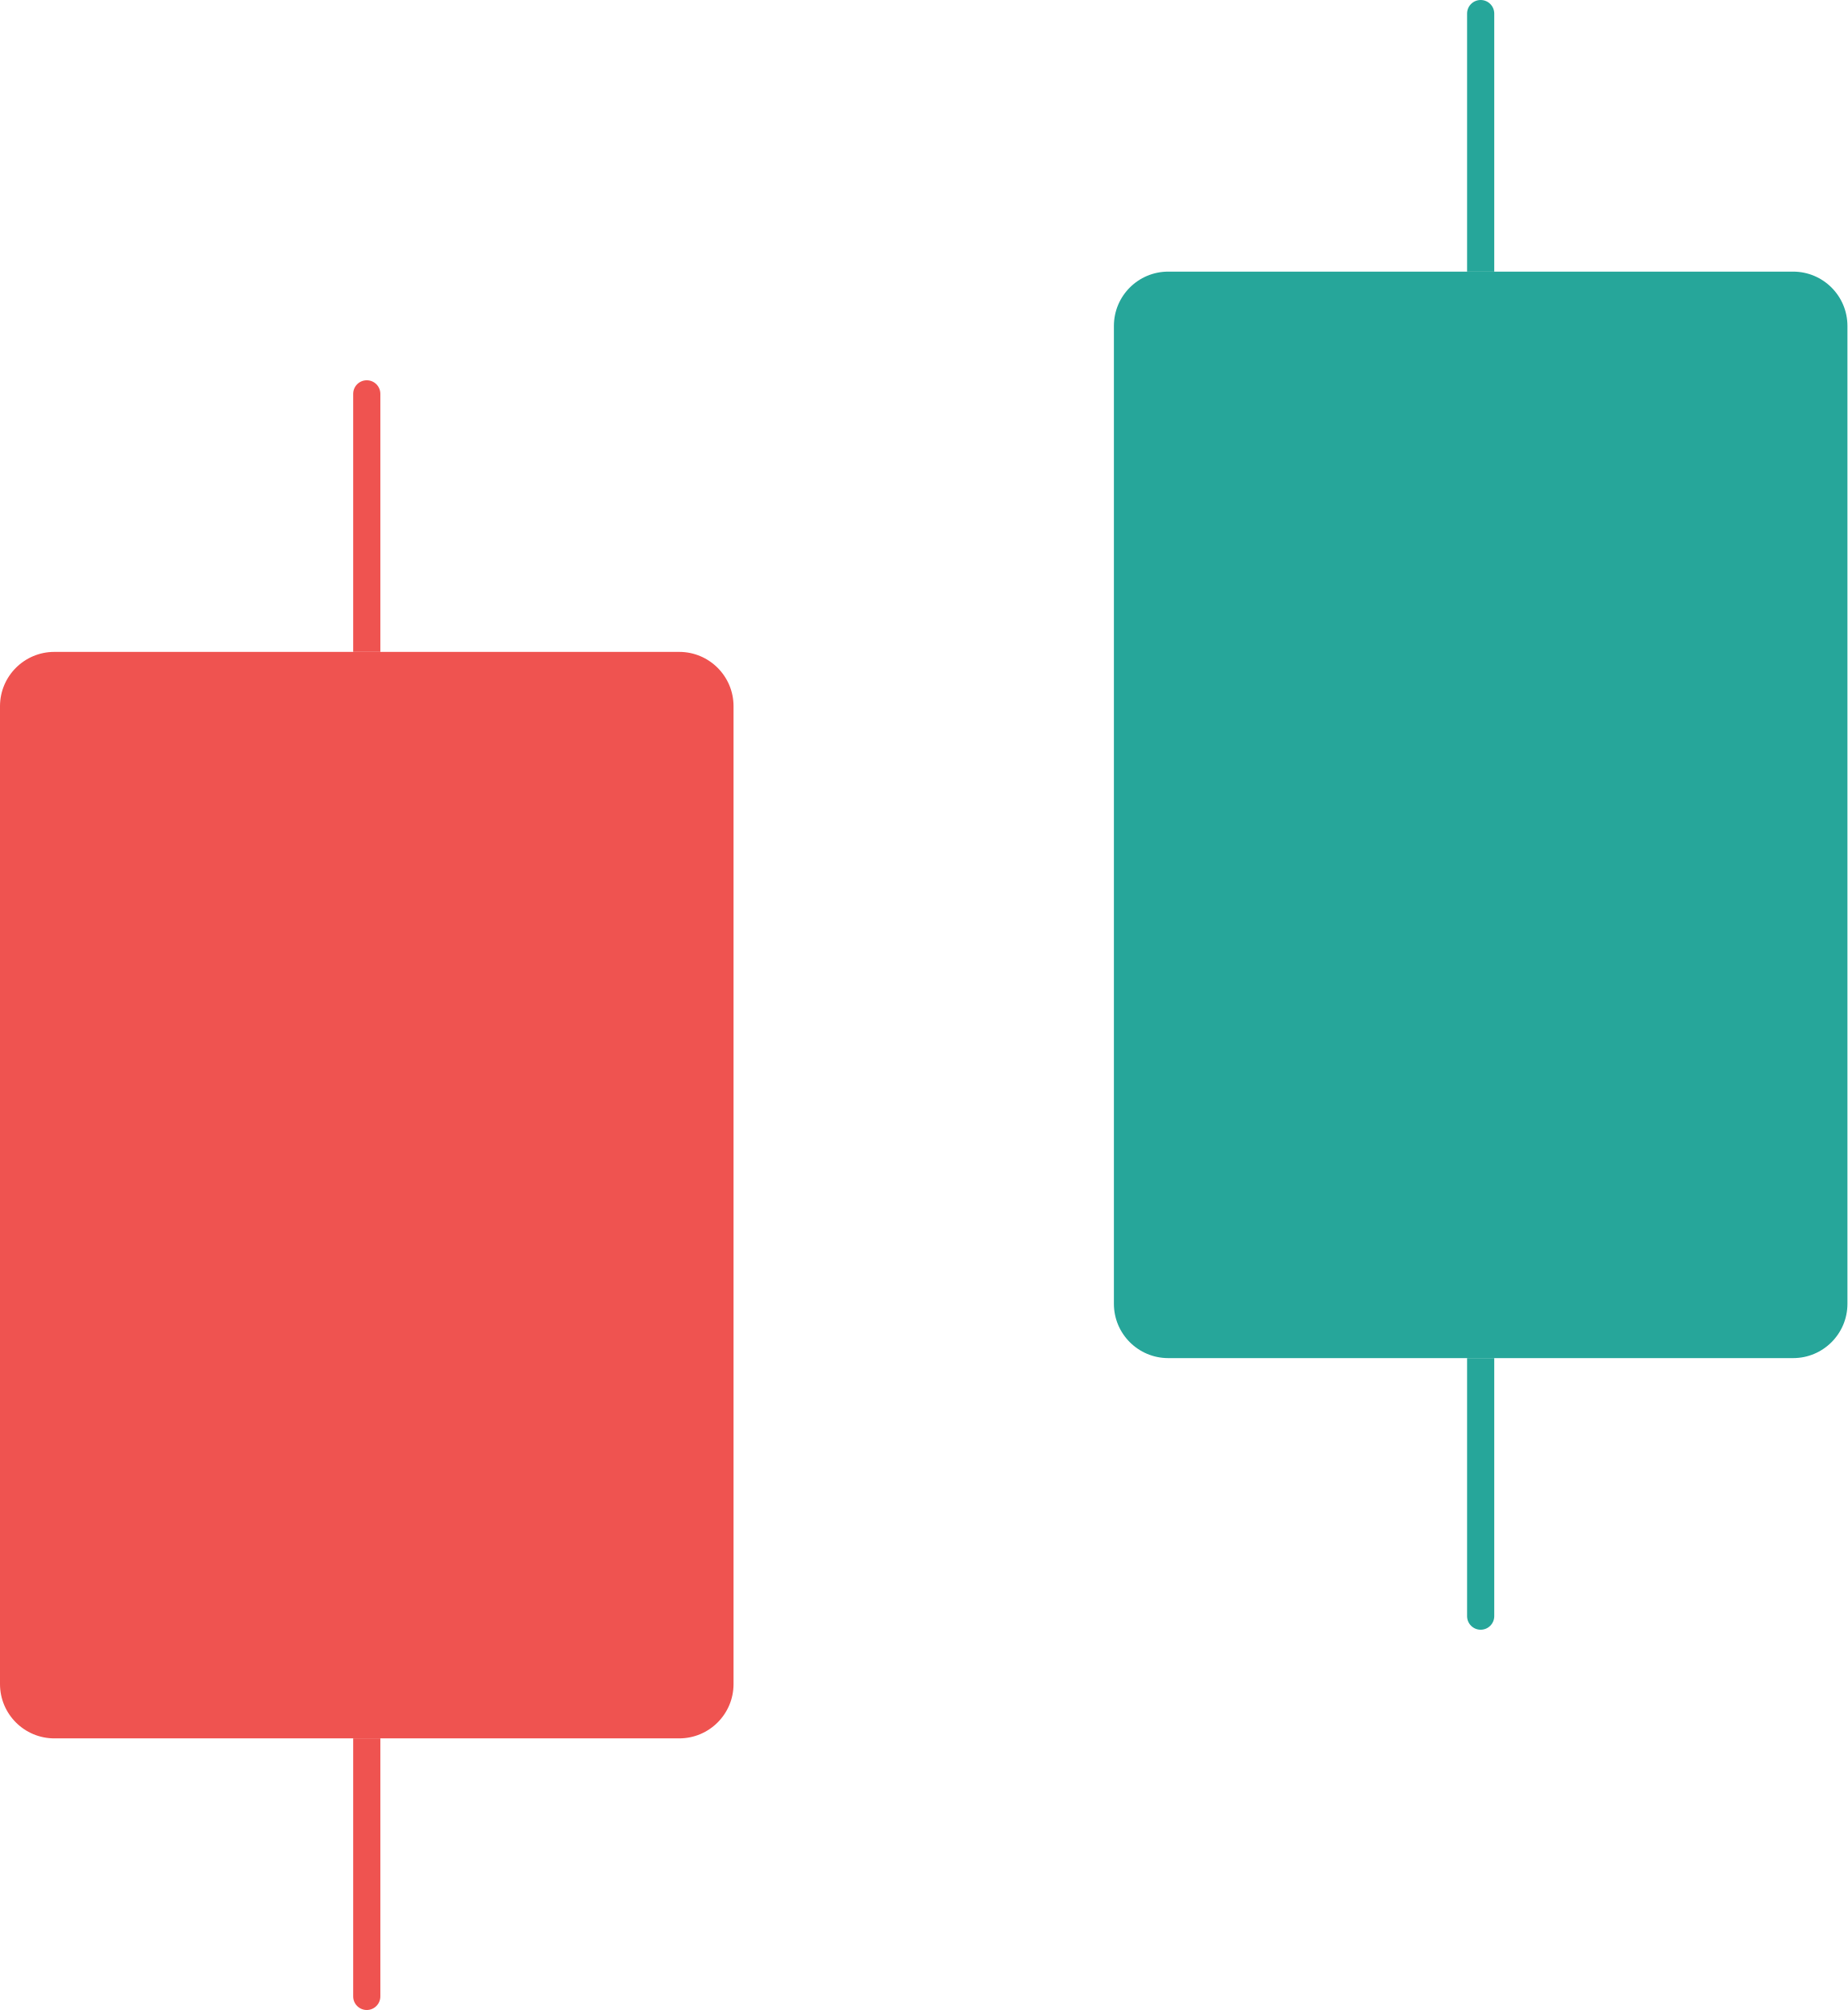
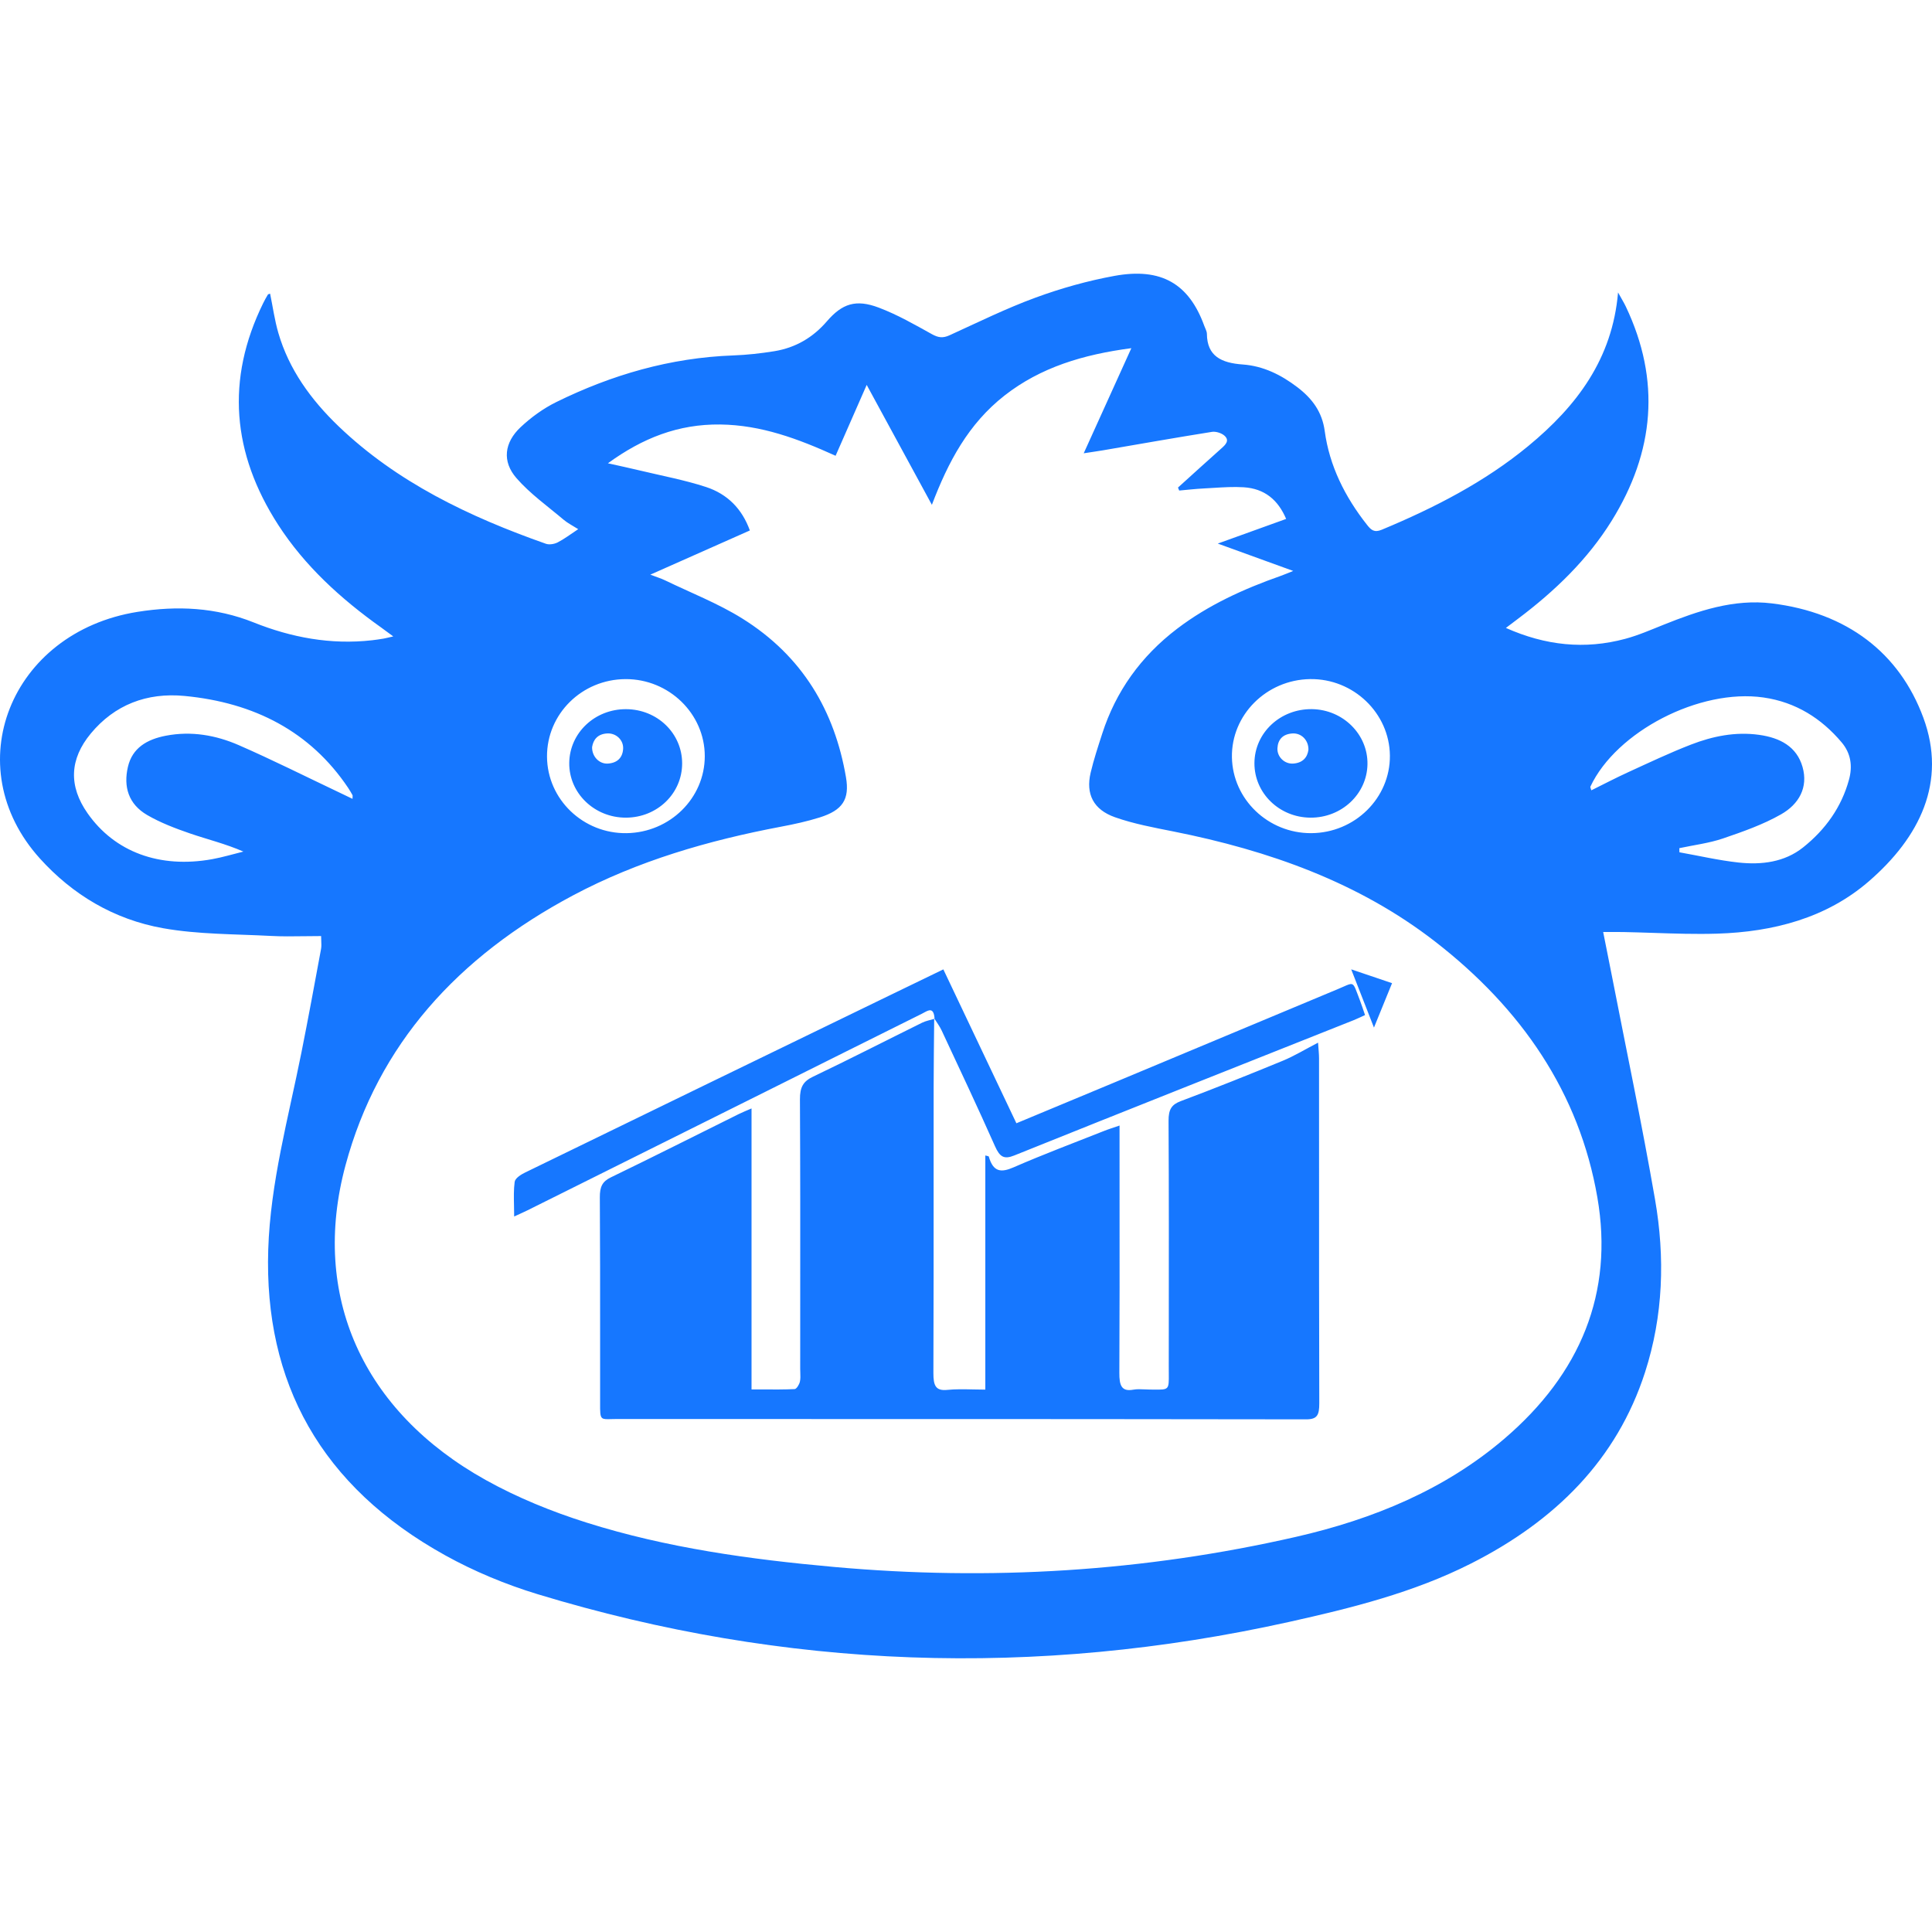
- <svg xmlns="http://www.w3.org/2000/svg" fill="none" version="1.1" width="68" height="74" viewBox="0 0 68 74">
-   <g style="mix-blend-mode:passthrough">
+ <svg xmlns="http://www.w3.org/2000/svg" fill="none" version="1.1" width="120" height="120" viewBox="0 0 120 120">
+   <defs>
+     <clipPath id="master_svg0_81_1175">
+       <rect x="0" y="0" width="120" height="120" rx="0" />
+     </clipPath>
+   </defs>
+   <g clip-path="url(#master_svg0_81_1175)">
    <g>
-       <g style="mix-blend-mode:passthrough">
-         <g>
-           <g style="mix-blend-mode:passthrough">
-             <rect x="0" y="24" width="27" height="40" rx="2" fill="#EF5350" fill-opacity="1" />
-           </g>
-           <g style="mix-blend-mode:passthrough">
-             <path d="M13 14.5C13 14.224 13.224 14 13.5 14L13.5 14C13.776 14 14 14.224 14 14.5L14 24C14 24 14 24 14 24L13 24C13 24 13 24 13 24Z" fill="#EF5350" fill-opacity="1" />
-           </g>
-           <g style="mix-blend-mode:passthrough">
-             <path d="M13 64C13 64 13 64 13 64L14 64C14 64 14 64 14 64L14 73.5C14 73.776 13.776 74 13.5 74L13.5 74C13.224 74 13 73.776 13 73.5Z" fill="#EF5350" fill-opacity="1" />
-           </g>
-         </g>
-       </g>
-       <g style="mix-blend-mode:passthrough">
-         <g>
-           <g style="mix-blend-mode:passthrough">
-             <rect x="41" y="10" width="27" height="40" rx="2" fill="#26A69A" fill-opacity="1" />
-           </g>
-           <g style="mix-blend-mode:passthrough">
-             <path d="M54 0.5C54 0.224 54.224 0 54.5 0L54.5 0C54.776 0 55 0.224 55 0.5L55 10C55 10 55 10 55 10L54 10C54 10 54 10 54 10Z" fill="#26A69A" fill-opacity="1" />
-           </g>
-           <g style="mix-blend-mode:passthrough">
-             <path d="M54 50C54 50 54 50 54 50L55 50C55 50 55 50 55 50L55 59.5C55 59.776 54.776 60 54.5 60L54.5 60C54.224 60 54 59.776 54 59.5Z" fill="#26A69A" fill-opacity="1" />
-           </g>
-         </g>
-       </g>
+       <path d="M18.91,58.15C19.247,58.146,19.591,58.141,19.945,58.141C19.945,58.247,19.95,58.345,19.954,58.439C19.962,58.62,19.969,58.782,19.942,58.938C19.544,61.084,19.151,63.229,18.723,65.369C17.912,69.432,16.794,73.458,16.661,77.608C16.396,85.871,19.93,92.323,27.649,96.602C29.444,97.597,31.403,98.413,33.392,99.018C48.759,103.692,64.327,104.23,80.052,100.744C83.949,99.879,87.813,98.912,91.366,97.114C96.624,94.453,100.427,90.647,102.175,85.24C103.315,81.708,103.421,78.099,102.797,74.498C101.983,69.806,100.999,65.142,100.088,60.465C99.924,59.627,99.755,58.79,99.576,57.889C99.741,57.889,99.892,57.888,100.033,57.888C100.318,57.886,100.565,57.885,100.811,57.89C101.433,57.902,102.054,57.923,102.676,57.943C104.003,57.987,105.33,58.032,106.654,57.991C110.16,57.883,113.445,57.012,116.061,54.754C119.253,51.999,120.931,48.557,119.464,44.582C117.977,40.551,114.722,38.052,110.054,37.478C107.683,37.186,105.472,37.945,103.32,38.807C102.538,39.12,101.758,39.462,100.943,39.68C98.431,40.354,96.002,40.1,93.534,39.002C93.845,38.766,94.064,38.6,94.284,38.435C96.583,36.706,98.611,34.748,100.098,32.356C102.769,28.059,103.159,23.622,100.984,19.044C100.875,18.814,100.738,18.596,100.5,18.165C100.148,22.288,97.944,25.215,94.921,27.706C92.219,29.934,89.099,31.539,85.82,32.904C85.354,33.098,85.158,32.914,84.915,32.607C83.532,30.858,82.573,28.927,82.282,26.777C82.122,25.591,81.516,24.761,80.573,24.044C79.579,23.288,78.473,22.731,77.189,22.639C75.859,22.544,74.976,22.12,74.963,20.741C74.962,20.575,74.862,20.409,74.802,20.245C73.857,17.631,72.137,16.605,69.225,17.135C67.56,17.439,65.909,17.903,64.331,18.482C62.498,19.153,60.747,20.019,58.975,20.826C58.565,21.012,58.279,20.976,57.886,20.758C56.814,20.163,55.738,19.544,54.587,19.109C53.162,18.569,52.311,18.854,51.359,19.958C50.507,20.948,49.431,21.598,48.088,21.815C47.249,21.95,46.396,22.045,45.546,22.076C41.626,22.218,37.987,23.284,34.552,24.973C33.742,25.372,32.983,25.925,32.336,26.533C31.321,27.487,31.174,28.66,32.079,29.698C32.921,30.666,34.017,31.443,35.016,32.288C35.258,32.493,35.558,32.641,35.914,32.867C35.423,33.191,35.052,33.477,34.638,33.689C34.436,33.794,34.114,33.848,33.908,33.775C31.517,32.934,29.201,31.975,27.031,30.795C24.861,29.614,22.839,28.211,21.034,26.481C19.304,24.822,17.944,22.936,17.289,20.68C17.057,19.883,16.945,19.057,16.777,18.241C16.726,18.261,16.656,18.268,16.637,18.3C16.533,18.472,16.436,18.65,16.347,18.829C14.015,23.574,14.417,28.164,17.28,32.6C18.923,35.143,21.159,37.187,23.679,38.979C23.898,39.135,24.112,39.297,24.427,39.529C24.118,39.599,23.969,39.64,23.817,39.666C23.582,39.706,23.344,39.741,23.106,39.768C20.543,40.058,18.09,39.594,15.76,38.662C13.407,37.721,11.005,37.611,8.541,38.004C0.627,39.269,-2.678,47.618,2.481,53.326C4.501,55.561,7.064,57.108,10.133,57.654C12.312,58.041,14.582,58.014,16.813,58.132C17.499,58.169,18.188,58.16,18.91,58.15ZM41.306,36.045C41.074,35.932,40.821,35.856,40.392,35.693C42.545,34.737,44.534,33.853,46.575,32.948C46.094,31.613,45.191,30.688,43.855,30.249C42.528,29.815,41.135,29.557,39.769,29.229C39.157,29.081,38.54,28.951,37.759,28.775C39.915,27.206,42.135,26.335,44.73,26.366C47.281,26.396,49.572,27.255,51.9,28.309C52.531,26.873,53.14,25.483,53.832,23.907C55.201,26.426,56.496,28.807,57.881,31.355C58.896,28.685,60.145,26.328,62.394,24.567C64.632,22.815,67.281,22.019,70.27,21.626C69.272,23.831,68.325,25.918,67.312,28.154C67.8,28.078,68.153,28.03,68.503,27.971C70.761,27.584,73.015,27.184,75.277,26.824C75.52,26.785,75.873,26.899,76.053,27.06C76.393,27.365,76.12,27.623,75.853,27.86C74.953,28.662,74.062,29.474,73.167,30.283C73.192,30.345,73.217,30.407,73.242,30.469C73.752,30.424,74.262,30.364,74.773,30.338C74.969,30.328,75.165,30.316,75.361,30.304C75.991,30.265,76.623,30.226,77.248,30.265C78.542,30.347,79.379,31.042,79.885,32.231C78.503,32.729,77.172,33.209,75.638,33.762C77.269,34.355,78.718,34.879,80.324,35.462C79.96,35.607,79.759,35.695,79.552,35.768C77.244,36.578,75.049,37.58,73.125,39.043C70.85,40.773,69.304,42.955,68.462,45.565C68.202,46.37,67.934,47.178,67.741,47.998C67.433,49.311,67.902,50.283,69.252,50.76C70.413,51.17,71.656,51.4,72.877,51.643C78.828,52.827,84.398,54.811,89.122,58.471C94.514,62.648,98.094,67.883,99.215,74.373C100.241,80.303,98.171,85.316,93.433,89.367C89.747,92.517,85.301,94.359,80.5,95.456C71.058,97.615,61.479,98.198,51.803,97.326C46.589,96.857,41.406,96.142,36.431,94.571C34.274,93.891,32.137,93.02,30.186,91.935C22.501,87.661,19.286,80.451,21.459,72.382C23.482,64.873,28.439,59.418,35.599,55.61C39.622,53.471,43.992,52.201,48.516,51.346C49.325,51.194,50.135,51.017,50.916,50.772C52.337,50.326,52.78,49.651,52.545,48.276C51.843,44.177,49.861,40.756,46.096,38.411C44.602,37.48,42.911,36.821,41.306,36.045ZM81.369,42.18C84.059,42.139,86.306,44.291,86.329,46.933C86.352,49.567,84.148,51.738,81.439,51.749C78.768,51.76,76.563,49.65,76.517,47.036C76.472,44.409,78.656,42.222,81.369,42.18ZM38.926,51.749C36.225,51.791,33.994,49.651,33.976,47.001C33.959,44.35,36.138,42.193,38.852,42.181C41.55,42.168,43.775,44.332,43.775,46.968C43.774,49.574,41.611,51.706,38.926,51.749ZM21.9,49.481C21.898,49.515,21.896,49.559,21.896,49.618C21.573,49.462,21.302,49.331,21.03,49.202C18.965,48.223,16.924,47.196,14.827,46.281C13.411,45.664,11.886,45.392,10.305,45.696C9.123,45.923,8.217,46.459,7.945,47.632C7.661,48.858,7.971,49.941,9.142,50.623C9.967,51.103,10.892,51.454,11.811,51.77C12.882,52.137,13.993,52.403,15.117,52.893C14.472,53.053,13.834,53.246,13.179,53.365C9.914,53.954,7.122,52.918,5.439,50.514C4.253,48.821,4.316,47.156,5.641,45.558C7.116,43.781,9.11,43.001,11.469,43.227C15.797,43.642,19.275,45.439,21.62,48.93C21.719,49.077,21.808,49.23,21.893,49.384C21.905,49.404,21.903,49.43,21.9,49.481ZM104.312,52.937C104.311,52.851,104.308,52.766,104.307,52.681C105.212,52.487,106.149,52.373,107.013,52.08C108.252,51.658,109.513,51.215,110.63,50.577C111.736,49.947,112.321,48.908,111.959,47.637C111.599,46.374,110.567,45.823,109.256,45.642C107.784,45.437,106.374,45.728,105.035,46.246C103.709,46.759,102.424,47.371,101.133,47.961C100.37,48.31,99.627,48.699,98.841,49.088C98.831,49.05,98.818,49.017,98.807,48.986C98.786,48.93,98.77,48.887,98.784,48.856C100.386,45.44,105.565,42.752,109.533,43.322C111.553,43.612,113.136,44.63,114.384,46.105C114.972,46.799,115.071,47.602,114.843,48.432C114.382,50.116,113.397,51.519,111.988,52.639C110.843,53.549,109.42,53.73,107.983,53.573C106.75,53.439,105.535,53.155,104.312,52.937ZM77.915,47.402C77.908,49.261,79.457,50.771,81.389,50.786C83.325,50.801,84.906,49.322,84.936,47.467C84.967,45.616,83.421,44.079,81.499,44.046C79.526,44.014,77.922,45.516,77.915,47.402ZM38.886,50.786C40.825,50.777,42.368,49.285,42.369,47.418C42.369,45.55,40.829,44.056,38.888,44.048C36.952,44.037,35.383,45.517,35.357,47.378C35.332,49.259,36.922,50.796,38.886,50.786ZM37.761,47.427C37.225,47.464,36.762,46.991,36.776,46.401C36.849,45.946,37.117,45.584,37.725,45.555C38.277,45.529,38.734,45.973,38.704,46.508C38.672,47.051,38.353,47.386,37.761,47.427ZM80.283,45.556C80.832,45.525,81.281,45.974,81.269,46.569C81.208,47.038,80.919,47.387,80.322,47.427C79.779,47.462,79.314,47.004,79.344,46.47C79.374,45.929,79.68,45.59,80.283,45.556ZM83.926,60.208C84.432,61.501,84.853,62.581,85.339,63.825C85.747,62.822,86.089,61.983,86.463,61.066C85.597,60.774,84.843,60.519,83.926,60.208ZM57.392,62.894C57.686,62.732,58,62.559,58.048,63.274L58.024,63.245L58.024,63.286C57.772,63.361,57.511,63.406,57.274,63.522C55.013,64.638,52.765,65.793,50.493,66.877C49.9,67.161,49.682,67.511,49.686,68.289C49.709,72.509,49.706,76.73,49.703,80.951C49.702,82.312,49.702,83.674,49.702,85.036C49.702,85.11,49.705,85.186,49.708,85.261C49.715,85.454,49.723,85.647,49.682,85.824C49.639,86.004,49.473,86.274,49.356,86.279C48.713,86.309,48.069,86.305,47.381,86.302C47.152,86.301,46.919,86.3,46.679,86.3L46.679,68.847C46.33,69,46.101,69.089,45.88,69.199C43.232,70.512,40.592,71.847,37.934,73.132C37.411,73.385,37.253,73.718,37.257,74.371C37.276,77.232,37.275,80.092,37.274,82.952C37.273,84.235,37.273,85.518,37.274,86.801C37.275,86.915,37.274,87.02,37.274,87.116C37.272,87.708,37.27,87.965,37.397,88.074C37.495,88.157,37.667,88.152,37.973,88.143C38.087,88.14,38.219,88.136,38.373,88.136C43.405,88.139,48.438,88.139,53.47,88.14C62.689,88.141,71.907,88.141,81.126,88.158C81.813,88.158,81.944,87.901,81.943,87.157C81.928,82.075,81.929,76.992,81.929,71.91C81.929,69.853,81.929,67.796,81.928,65.739C81.928,65.465,81.896,65.19,81.867,64.761C81.06,65.18,80.386,65.593,79.676,65.885C77.574,66.751,75.464,67.596,73.342,68.392C72.773,68.605,72.576,68.902,72.581,69.624C72.605,73.931,72.6,78.239,72.596,82.547C72.595,83.322,72.594,84.097,72.594,84.873C72.593,85.032,72.595,85.173,72.596,85.299C72.601,85.827,72.604,86.082,72.478,86.204C72.36,86.317,72.131,86.315,71.689,86.31C71.606,86.309,71.516,86.308,71.418,86.308C71.312,86.308,71.206,86.302,71.099,86.297C70.857,86.286,70.615,86.274,70.38,86.317C69.65,86.447,69.521,86.035,69.525,85.272C69.543,81.747,69.541,78.221,69.538,74.696C69.538,73.52,69.537,72.345,69.537,71.17L69.537,69.909C69.13,70.05,68.85,70.135,68.577,70.244C66.701,70.988,64.812,71.695,62.956,72.505C62.206,72.831,61.696,72.828,61.415,71.835C61.407,71.808,61.333,71.808,61.2,71.769L61.2,86.312C60.937,86.312,60.681,86.306,60.432,86.3C59.877,86.288,59.352,86.277,58.831,86.329C58.115,86.4,57.972,86.058,57.975,85.279C57.991,81.298,57.99,77.316,57.989,73.335C57.989,71.41,57.988,69.486,57.99,67.562C57.991,66.136,58.012,64.711,58.024,63.286C58.031,63.284,58.038,63.282,58.045,63.28C58.197,63.521,58.368,63.749,58.49,64.01C59.605,66.4,60.731,68.783,61.803,71.198C62.102,71.871,62.37,72.02,62.996,71.769C70.023,68.942,77.06,66.157,84.094,63.359C84.318,63.269,84.538,63.16,84.785,63.048C84.662,62.691,84.575,62.418,84.474,62.153C84.215,61.482,84.144,61.194,83.985,61.133C83.876,61.092,83.726,61.158,83.444,61.284C83.347,61.327,83.235,61.376,83.104,61.431C78.438,63.376,73.773,65.331,69.109,67.279C67.131,68.105,65.153,68.927,63.13,69.768C61.603,66.553,60.104,63.393,58.593,60.21C57.403,60.785,56.305,61.317,55.208,61.849C47.677,65.504,40.145,69.158,32.619,72.826C32.367,72.948,31.999,73.175,31.967,73.408C31.904,73.88,31.915,74.365,31.926,74.891C31.931,75.106,31.936,75.328,31.936,75.559C32.32,75.38,32.55,75.282,32.774,75.17C37.7,72.715,42.626,70.262,47.552,67.806C50.79,66.191,54.026,64.572,57.266,62.962C57.307,62.941,57.349,62.918,57.392,62.894Z" fill-rule="evenodd" fill="#1677FF" fill-opacity="1" />
    </g>
  </g>
</svg>
